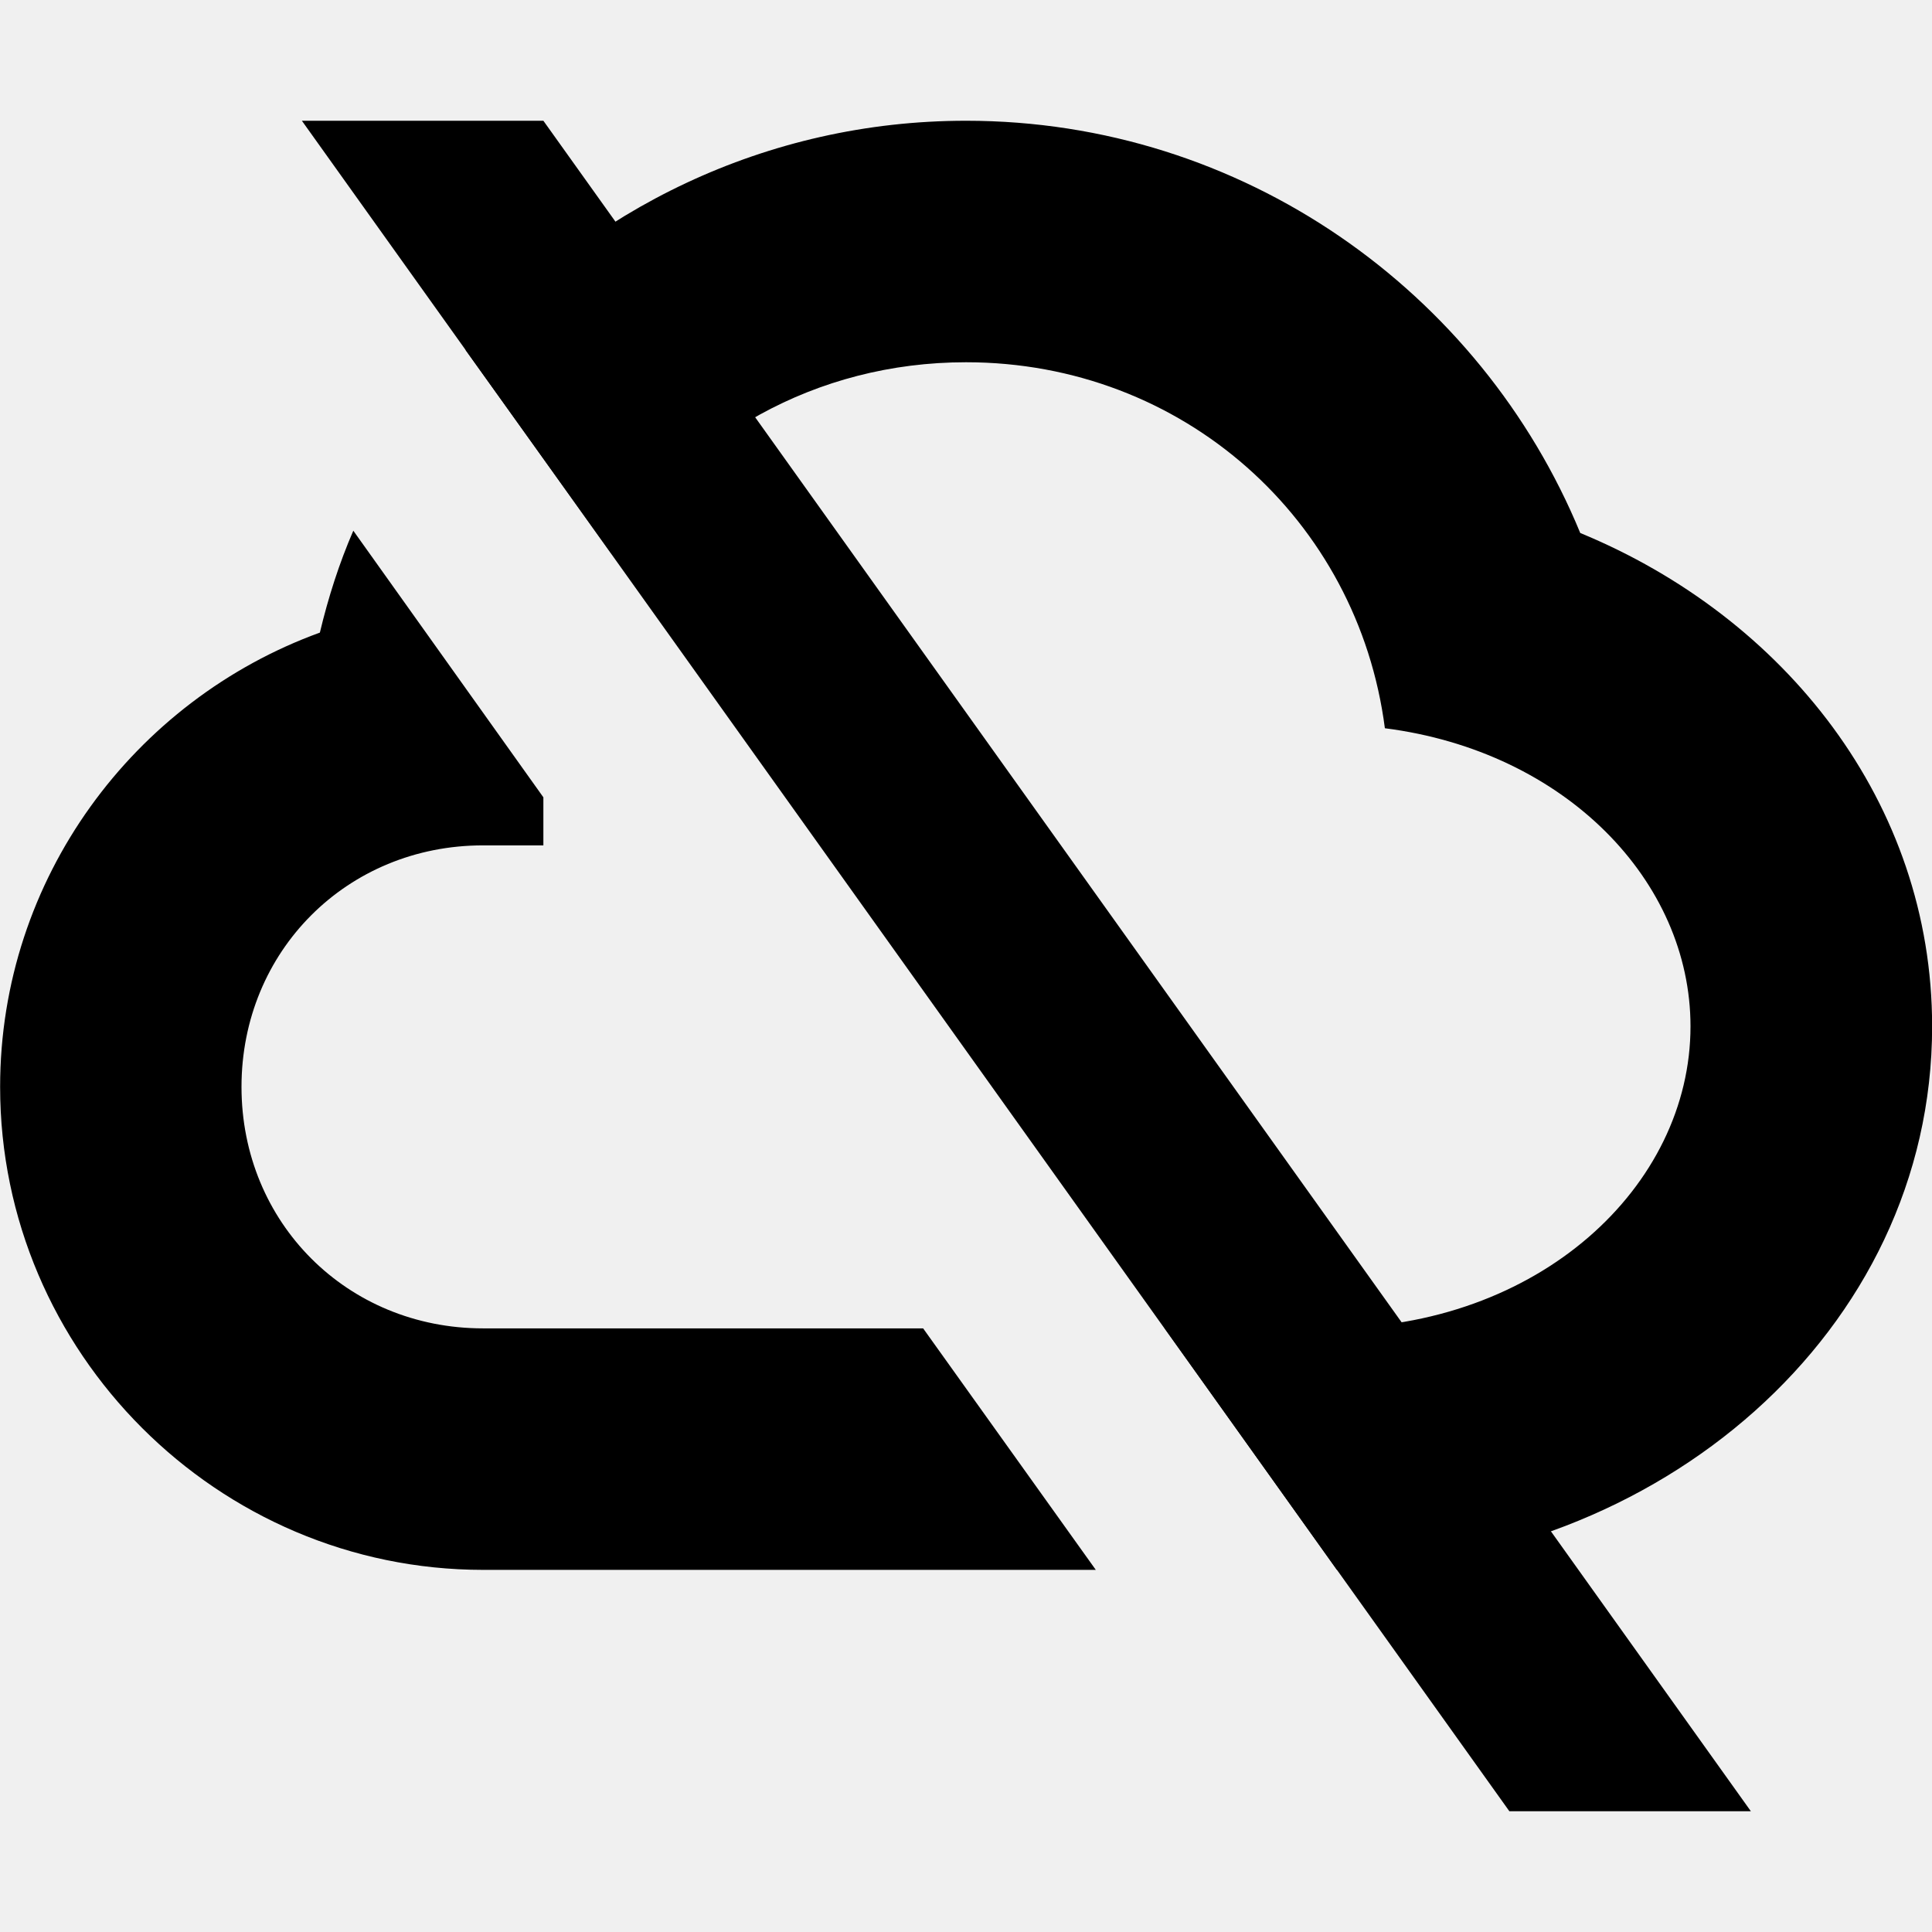
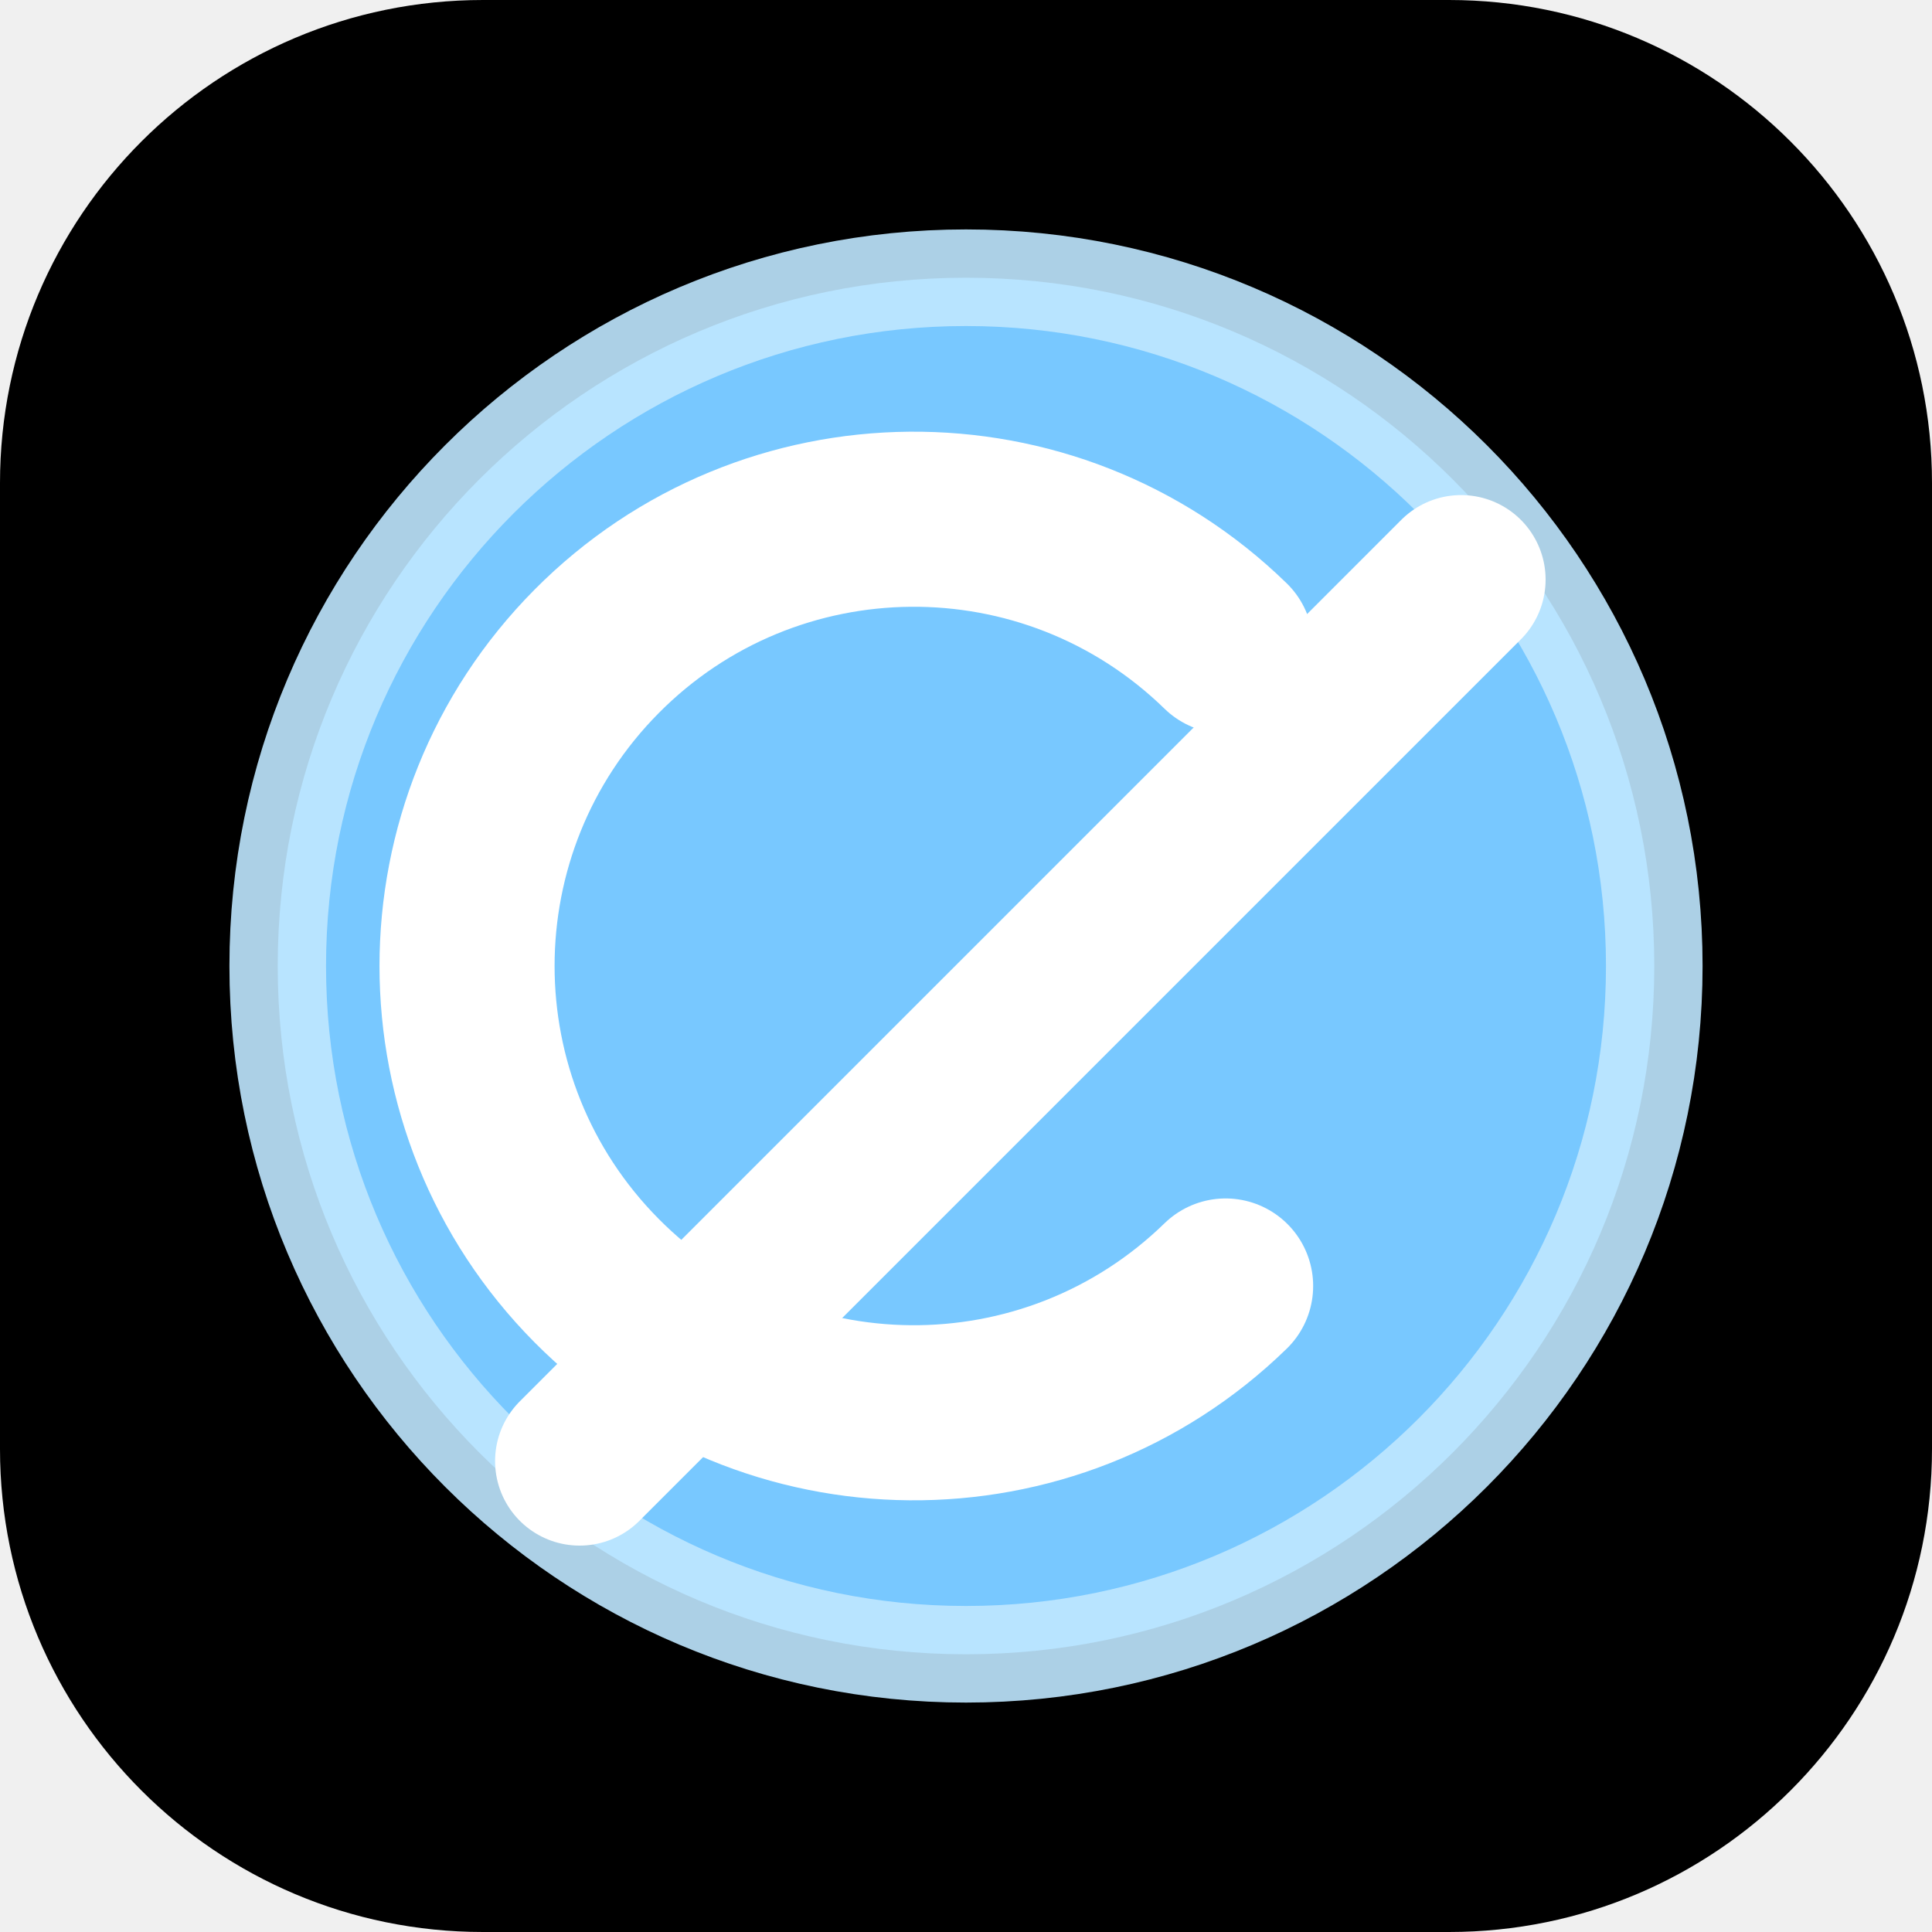
- <svg xmlns="http://www.w3.org/2000/svg" height="16px" viewBox="0 0 16 16" width="16px">
-   <filter id="a" height="100%" width="100%" x="0%" y="0%">
-     <feColorMatrix color-interpolation-filters="sRGB" values="0 0 0 0 1 0 0 0 0 1 0 0 0 0 1 0 0 0 1 0" />
-   </filter>
-   <mask id="b">
-     <g filter="url(#a)">
-       <path d="m -1.6 -1.6 h 19.2 v 19.2 h -19.2 z" fill-opacity="0.8" />
-     </g>
-   </mask>
-   <clipPath id="c">
-     <path d="m 0 0 h 800 v 800 h -800 z" />
-   </clipPath>
-   <mask id="d">
-     <g filter="url(#a)">
-       <path d="m -1.6 -1.6 h 19.2 v 19.2 h -19.2 z" fill-opacity="0.8" />
-     </g>
-   </mask>
-   <clipPath id="e">
-     <path d="m 0 0 h 800 v 800 h -800 z" />
-   </clipPath>
-   <mask id="f">
-     <g filter="url(#a)">
-       <path d="m -1.6 -1.6 h 19.2 v 19.2 h -19.2 z" fill-opacity="0.8" />
-     </g>
-   </mask>
-   <clipPath id="g">
-     <path d="m 0 0 h 800 v 800 h -800 z" />
-   </clipPath>
-   <mask id="h">
-     <g filter="url(#a)">
-       <path d="m -1.6 -1.6 h 19.2 v 19.2 h -19.2 z" fill-opacity="0.8" />
-     </g>
-   </mask>
-   <clipPath id="i">
-     <path d="m 0 0 h 800 v 800 h -800 z" />
-   </clipPath>
-   <mask id="j">
-     <g filter="url(#a)">
-       <path d="m -1.6 -1.6 h 19.2 v 19.2 h -19.2 z" fill-opacity="0.6" />
-     </g>
-   </mask>
-   <clipPath id="k">
-     <path d="m 0 0 h 800 v 800 h -800 z" />
-   </clipPath>
-   <mask id="l">
-     <g filter="url(#a)">
-       <path d="m -1.6 -1.6 h 19.2 v 19.2 h -19.2 z" fill-opacity="0.6" />
-     </g>
-   </mask>
-   <clipPath id="m">
-     <path d="m 0 0 h 800 v 800 h -800 z" />
-   </clipPath>
-   <mask id="n">
-     <g filter="url(#a)">
-       <path d="m -1.6 -1.6 h 19.2 v 19.2 h -19.2 z" fill-opacity="0.6" />
-     </g>
-   </mask>
-   <clipPath id="o">
-     <path d="m 0 0 h 800 v 800 h -800 z" />
-   </clipPath>
-   <g mask="url(#b)">
-     <g clip-path="url(#c)" transform="matrix(1 0 0 1 -104 -280)">
-       <path d="m 166 369 l 12 -0.5 v 5.5 h -12 z m 0 0" fill="#587b7f" />
-     </g>
-   </g>
-   <g mask="url(#d)">
-     <g clip-path="url(#e)" transform="matrix(1 0 0 1 -104 -280)">
-       <path d="m 127 369.5 h 10 l 2.5 4 h -15 z m 0 0" fill="#587b7f" />
-     </g>
-   </g>
-   <g mask="url(#f)">
-     <g clip-path="url(#g)" transform="matrix(1 0 0 1 -104 -280)">
-       <path d="m 104.5 361 h 2 l 10 14 h -2 z m 0 0" fill="#587b7f" />
-     </g>
-   </g>
-   <g mask="url(#h)">
-     <g clip-path="url(#i)" transform="matrix(1 0 0 1 -104 -280)">
-       <path d="m 88 370.5 h 8 l 2 3 h -12 z m 0 0" fill="#587b7f" />
-     </g>
-   </g>
-   <g mask="url(#j)">
-     <g clip-path="url(#k)" transform="matrix(1 0 0 1 -104 -280)">
-       <path d="m 70 322.5 c 2.484 0 4.5 2.016 4.5 4.5 v 1 c 0 2.484 -2.016 4.5 -4.5 4.5 s -4.5 -2.016 -4.5 -4.5 v -1 c 0 -2.484 2.016 -4.5 4.5 -4.5 z m 0 0" fill="none" stroke="#000000" stroke-width="2" transform="matrix(1 0 0 1 2 39.5)" />
-     </g>
-   </g>
-   <g mask="url(#l)">
-     <g clip-path="url(#m)" transform="matrix(1 0 0 1 -104 -280)">
-       <path d="m 66 326.5 h 3 c 1.656 0 3 1.344 3 3 s -1.344 3 -3 3 h -3 c -1.656 0 -3 -1.344 -3 -3 s 1.344 -3 3 -3 z m 0 0" fill="none" stroke="#000000" stroke-width="2" transform="matrix(1 0 0 1 2 39.5)" />
-     </g>
-   </g>
-   <g mask="url(#n)">
-     <g clip-path="url(#o)" transform="matrix(1 0 0 1 -104 -280)">
-       <path d="m 71.781 325.5 h 1.219 c 2.211 0 4 1.566 4 3.5 s -1.789 3.5 -4 3.5 h -1.219 c -2.207 0 -4 -1.566 -4 -3.5 s 1.793 -3.5 4 -3.5 z m 0 0" fill="none" stroke="#000000" stroke-width="2" transform="matrix(1 0 0 1 2 39.5)" />
-     </g>
-   </g>
-   <path d="m 8 1 c -1.652 0 -3.137 0.738 -4.145 1.898 l 1.207 1.684 c 0.617 -0.957 1.691 -1.582 2.938 -1.582 c 1.797 0 3.246 1.305 3.469 3.031 c 1.496 0.191 2.531 1.266 2.531 2.469 c 0 1.324 -1.254 2.5 -3 2.5 h -1.355 l 1.426 2 c 2.656 -0.035 4.93 -1.969 4.93 -4.5 c 0 -1.852 -1.219 -3.387 -2.914 -4.086 c -0.824 -2 -2.797 -3.414 -5.086 -3.414 z m -5.074 3.395 c -0.117 0.27 -0.207 0.551 -0.277 0.844 c -1.539 0.559 -2.648 2.035 -2.648 3.762 c 0 2.199 1.801 4 4 4 h 5.074 l -1.43 -2 h -3.645 c -1.125 0 -2 -0.875 -2 -2 s 0.875 -2 2 -2 h 0.5 v -0.398 z m 0 0" />
-   <path d="m 2.5 1 h 2 l 10 14 h -2 z m 0 0" />
+ <svg xmlns="http://www.w3.org/2000/svg" viewBox="0 0 16 16" width="16" height="16">
+   <rect width="16" height="16" rx="4" fill="#000" />
+   <circle cx="8" cy="8" r="5.7" fill="#78c8ff" />
+   <circle cx="8" cy="8" r="5.7" fill="none" stroke="#bfe7ff" stroke-width="0.8" opacity="0.9" />
+   <path d="M10.15 5.35A3.7 3.7 0 1 0 10.15 10.65" fill="none" stroke="#fff" stroke-width="1.45" stroke-linecap="round" stroke-linejoin="round" />
+   <path d="M12.1 4.8 4.8 12.1" fill="none" stroke="#fff" stroke-width="1.4" stroke-linecap="round" />
</svg>
